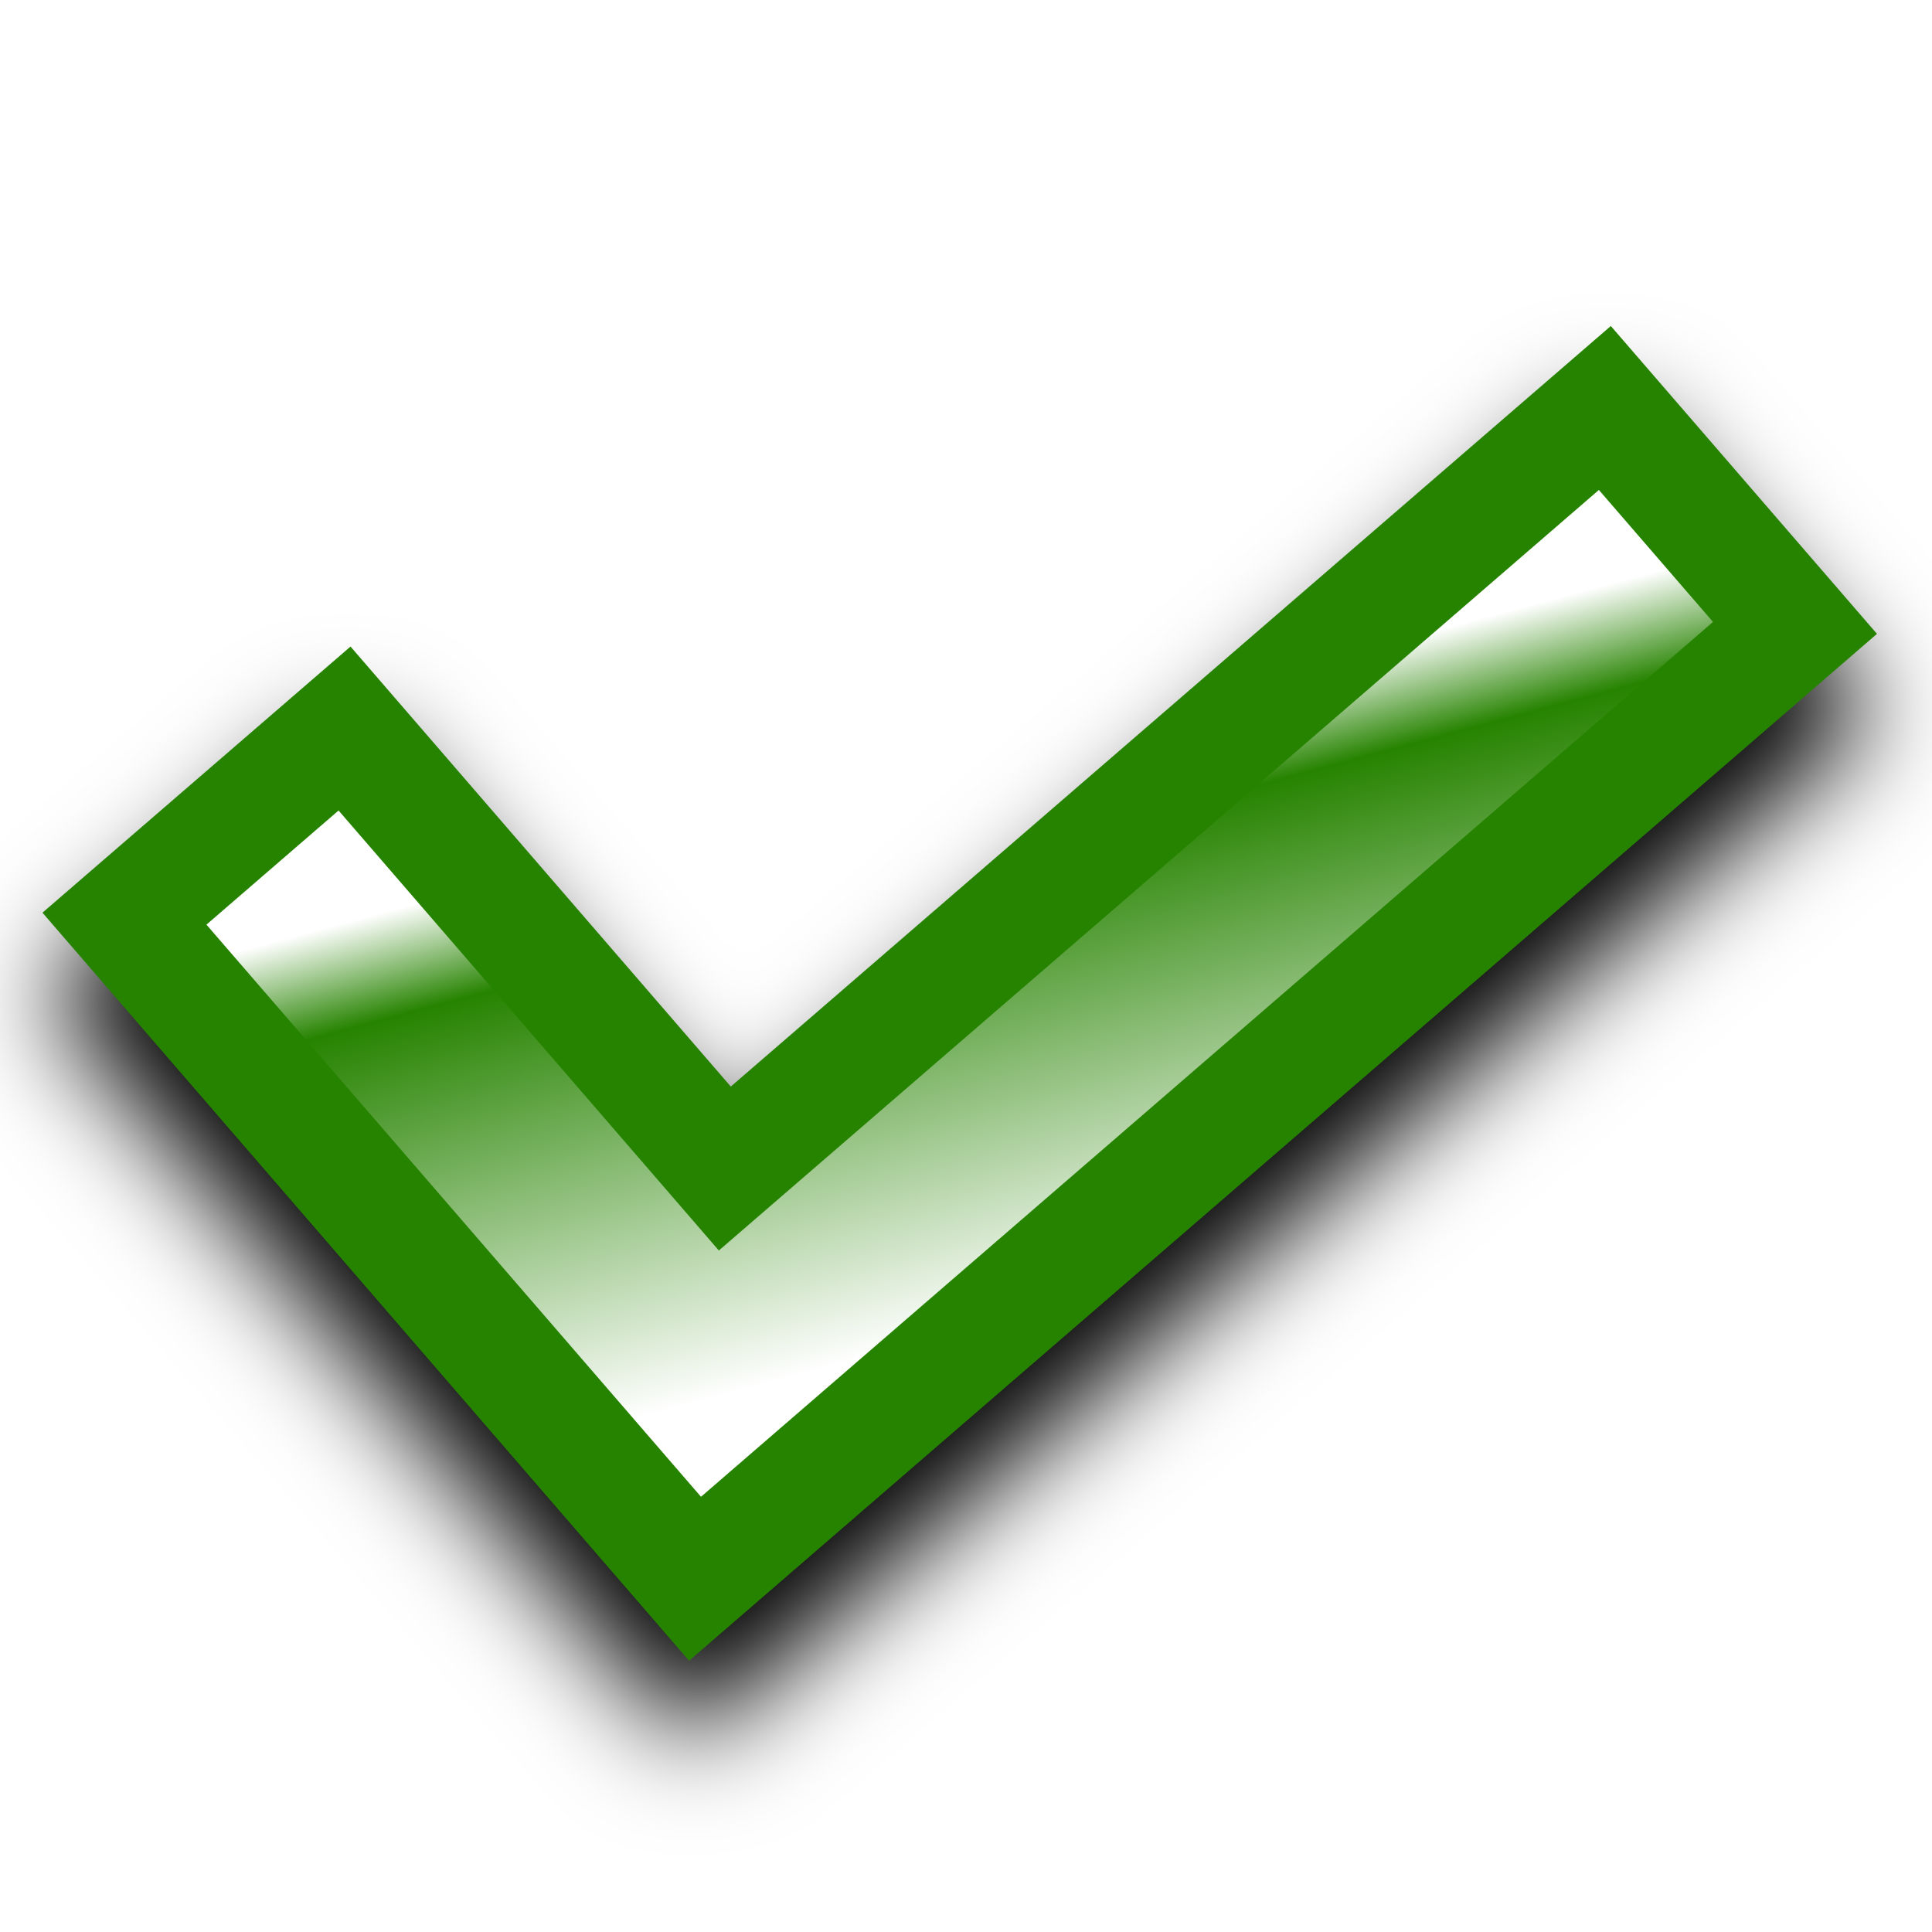
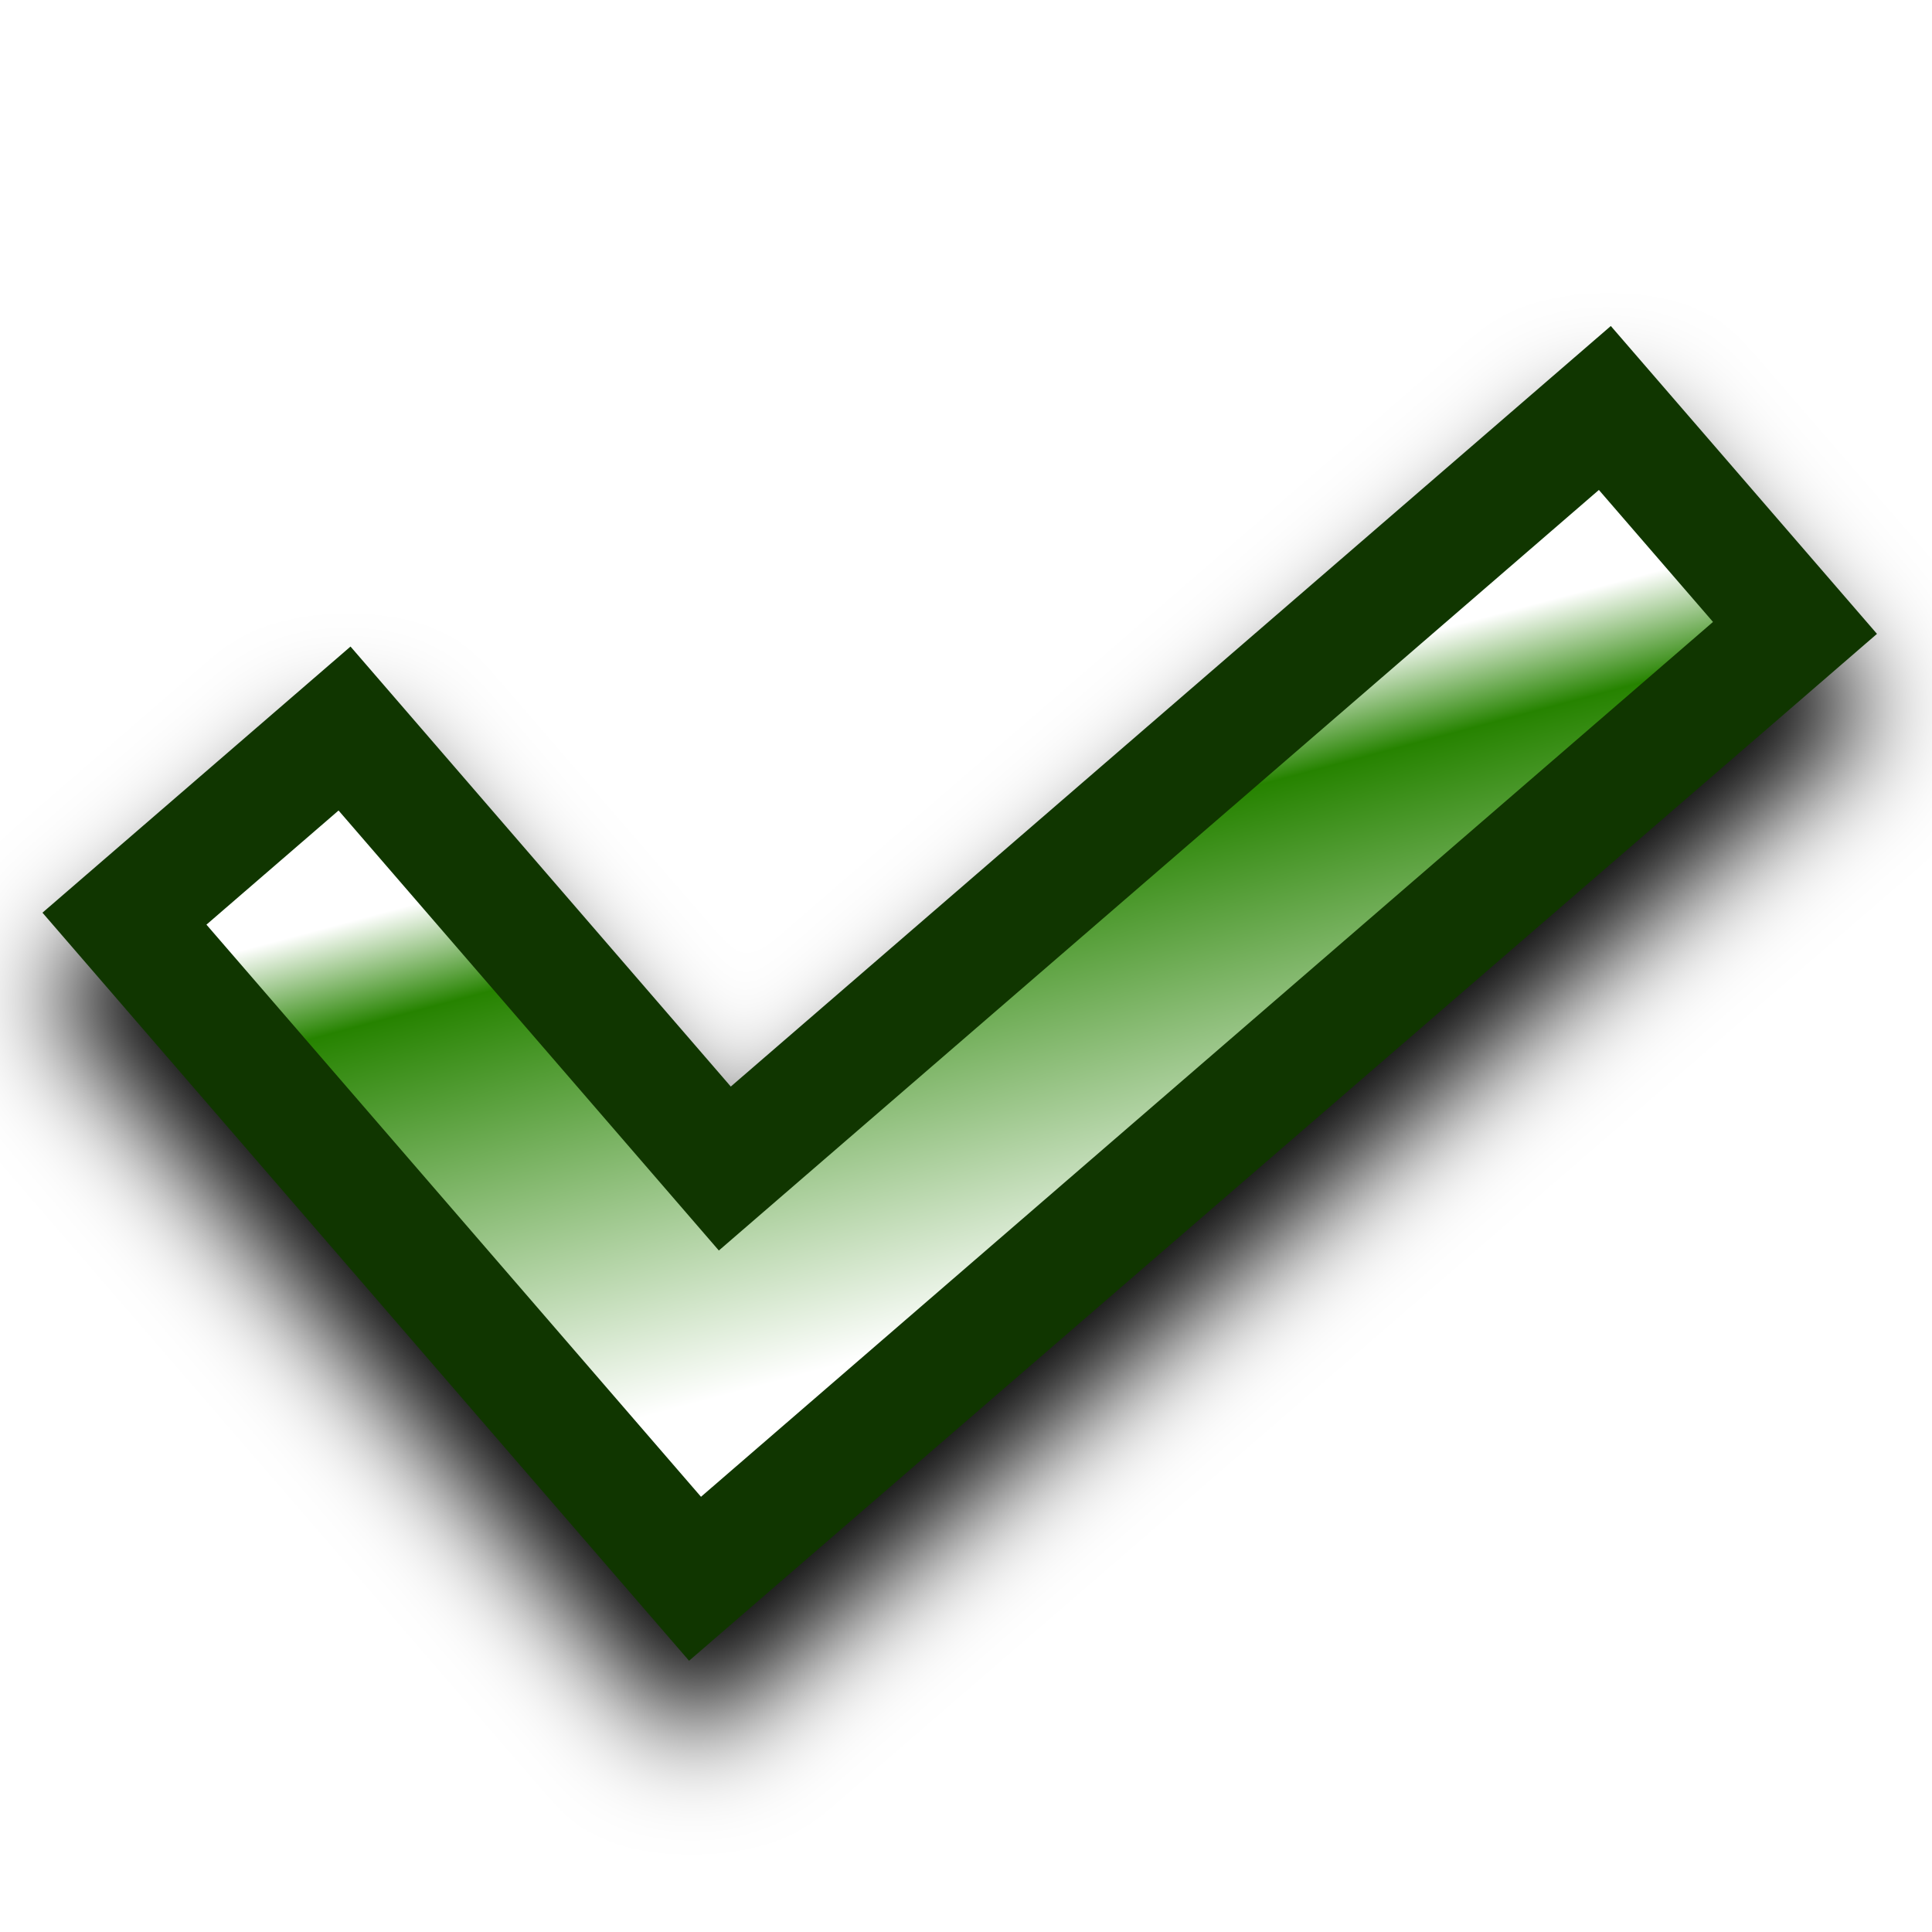
<svg xmlns="http://www.w3.org/2000/svg" xmlns:xlink="http://www.w3.org/1999/xlink" width="12mm" height="12mm" viewBox="0 0 12 12" version="1.1" id="svg1">
  <defs id="defs1">
    <linearGradient id="linearGradient2">
      <stop style="stop-color:#ffffff;stop-opacity:1;" offset="0.364" id="stop2" />
      <stop style="stop-color:#268300;stop-opacity:1;" offset="0.426" id="stop4" />
      <stop style="stop-color:#ffffff;stop-opacity:1;" offset="0.696" id="stop3" />
    </linearGradient>
    <linearGradient xlink:href="#linearGradient2" id="linearGradient3" x1="4.422" y1="0.721" x2="7.396" y2="11.818" gradientUnits="userSpaceOnUse" gradientTransform="matrix(0.9031127,0,0,0.9031127,0.6245611,0.5074118)" />
    <filter style="color-interpolation-filters:sRGB" id="filter4" x="-0.129" y="-0.184" width="1.258" height="1.368">
      <feGaussianBlur stdDeviation="0.346" id="feGaussianBlur4" />
    </filter>
  </defs>
  <g id="layer1">
    <path id="rect1" style="fill:#000000;fill-opacity:1;stroke:#000000;stroke-width:0.722;stroke-dasharray:none;stroke-opacity:1;filter:url(#filter4)" d="M 9.968,3.034 4.502,7.758 2.14,5.025 0.773,6.206 4.317,10.306 5.683,9.125 11.149,4.4 Z" />
-     <path id="path4" style="fill:url(#linearGradient3);fill-opacity:1;stroke:#268300;stroke-width:0.722;stroke-dasharray:none;stroke-opacity:1" d="M 9.968,2.534 4.502,7.258 2.14,4.525 0.773,5.706 4.317,9.806 5.683,8.625 11.149,3.9 Z" />
+     <path id="path4" style="fill:url(#linearGradient3);fill-opacity:1;stroke:#103600;stroke-width:0.722;stroke-dasharray:none;stroke-opacity:1" d="M 9.968,2.534 4.502,7.258 2.14,4.525 0.773,5.706 4.317,9.806 5.683,8.625 11.149,3.9 Z" />
  </g>
</svg>
